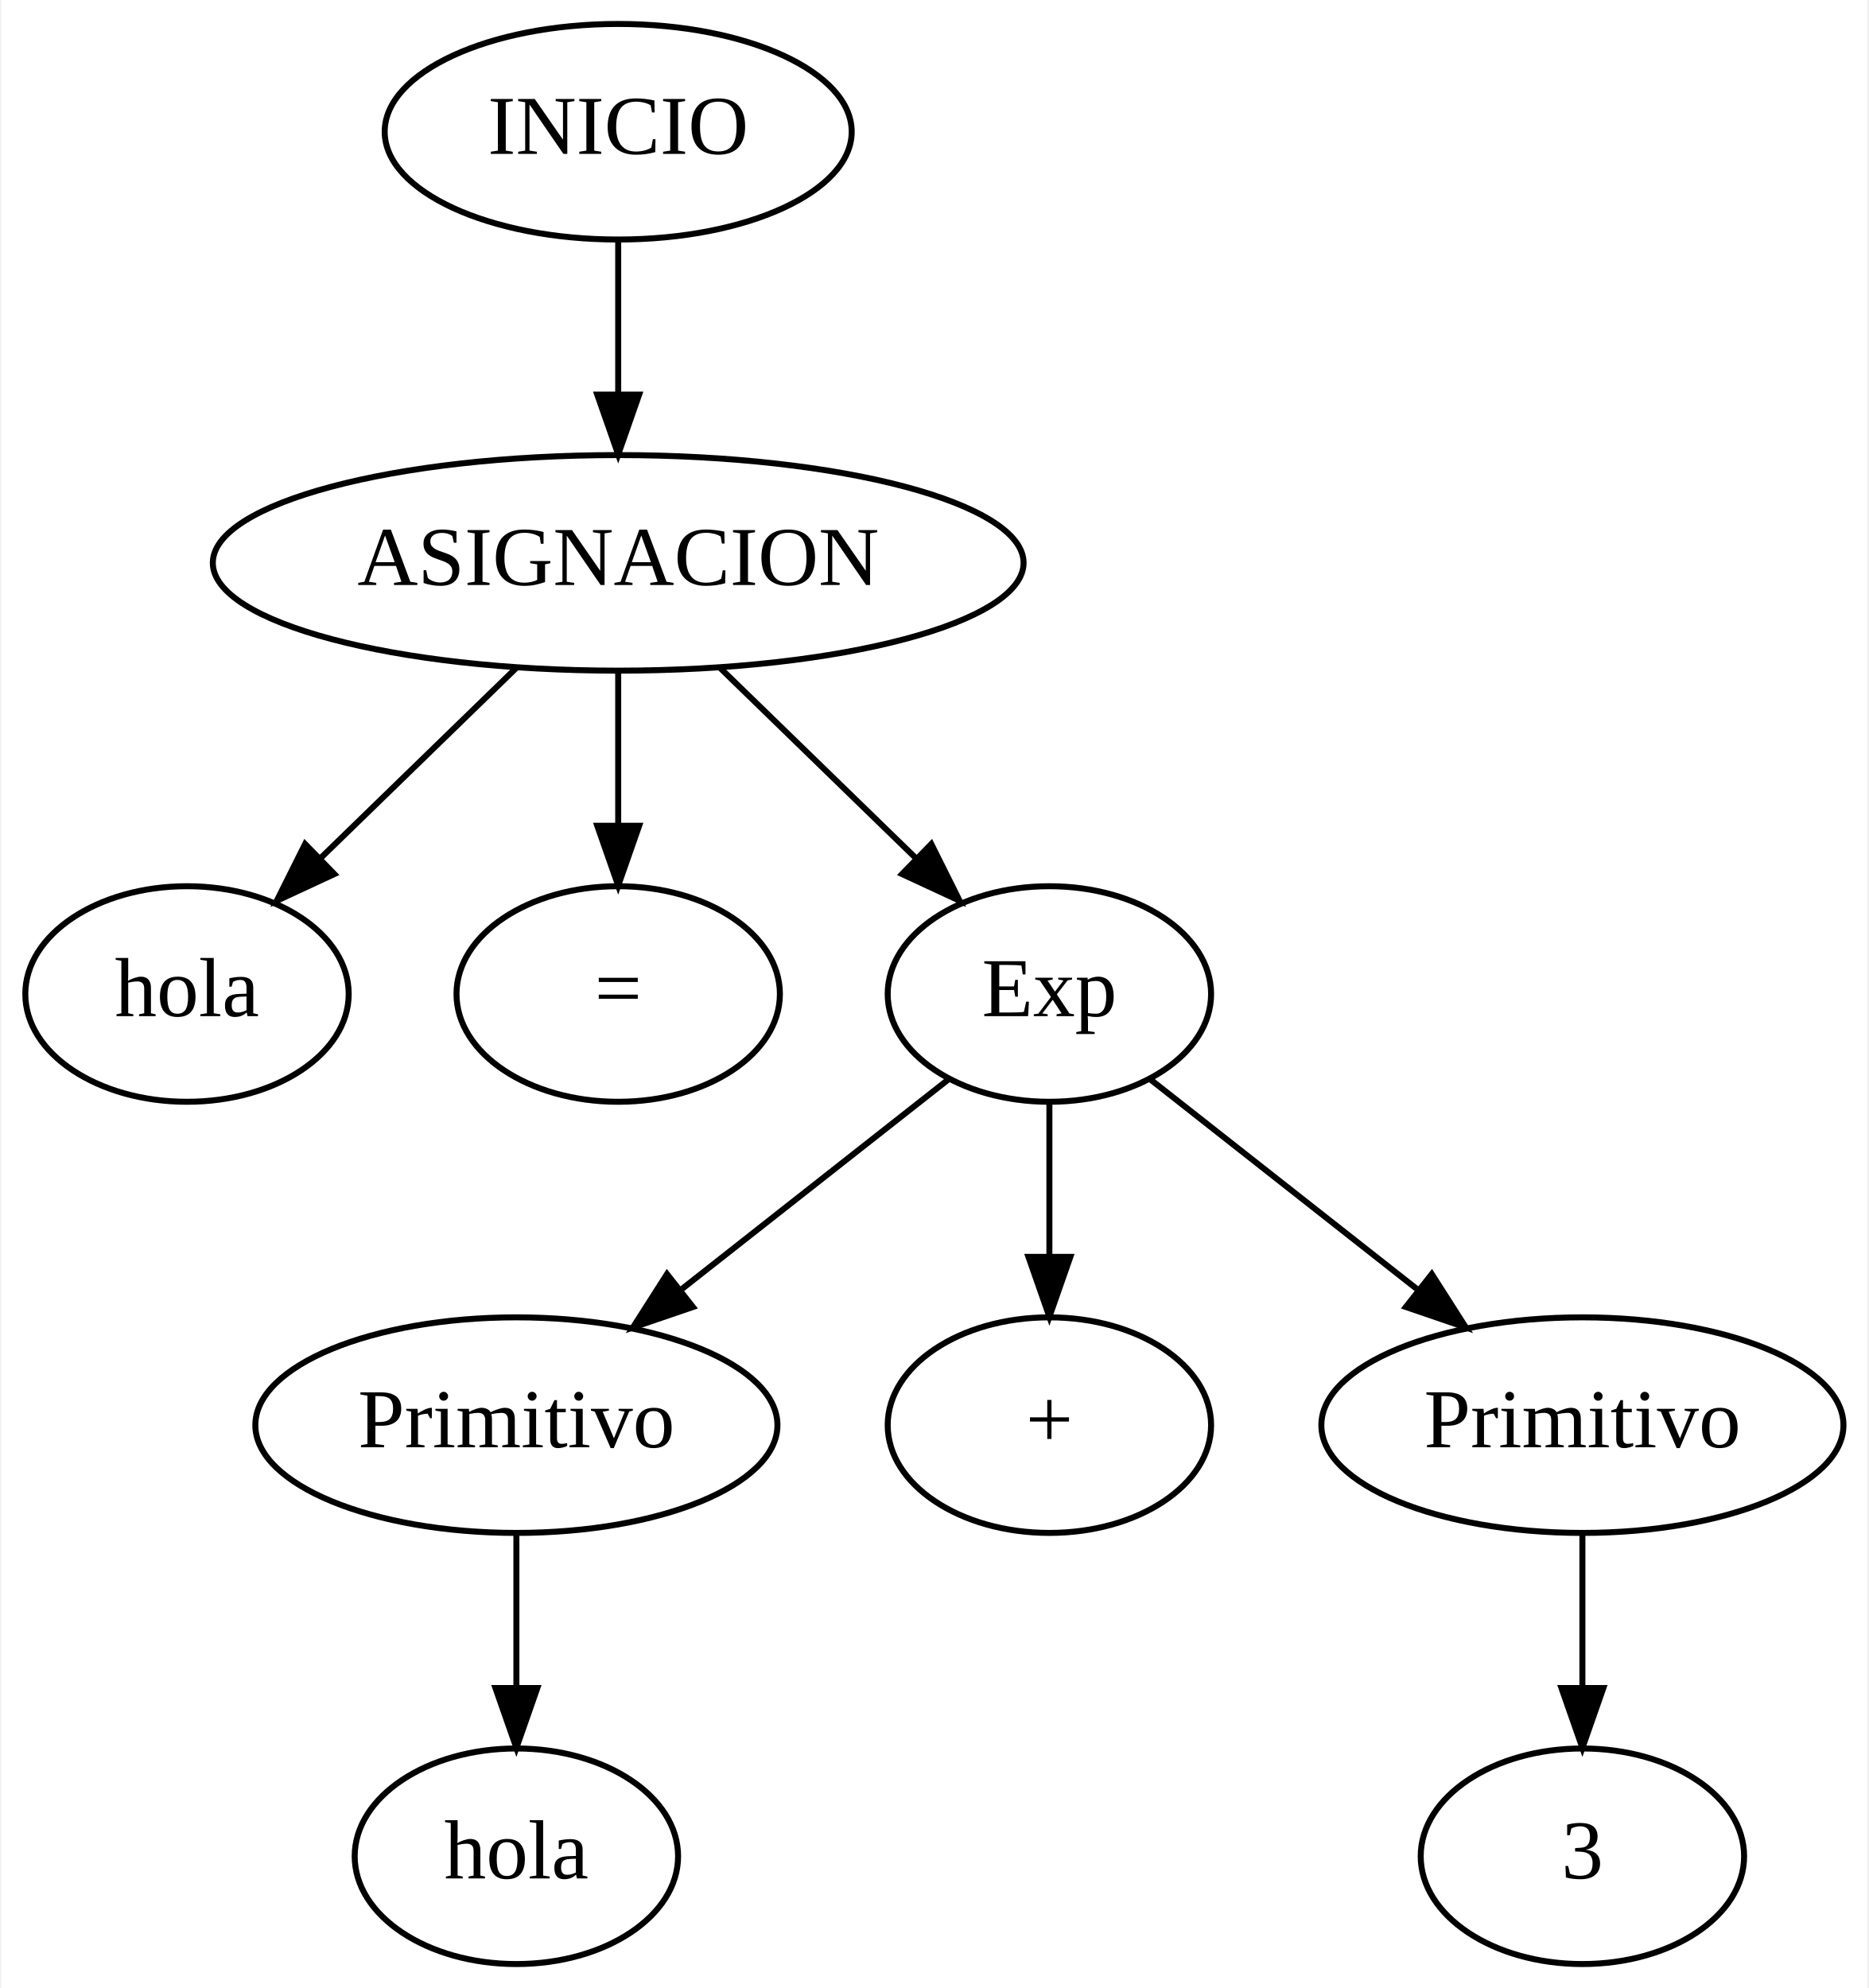
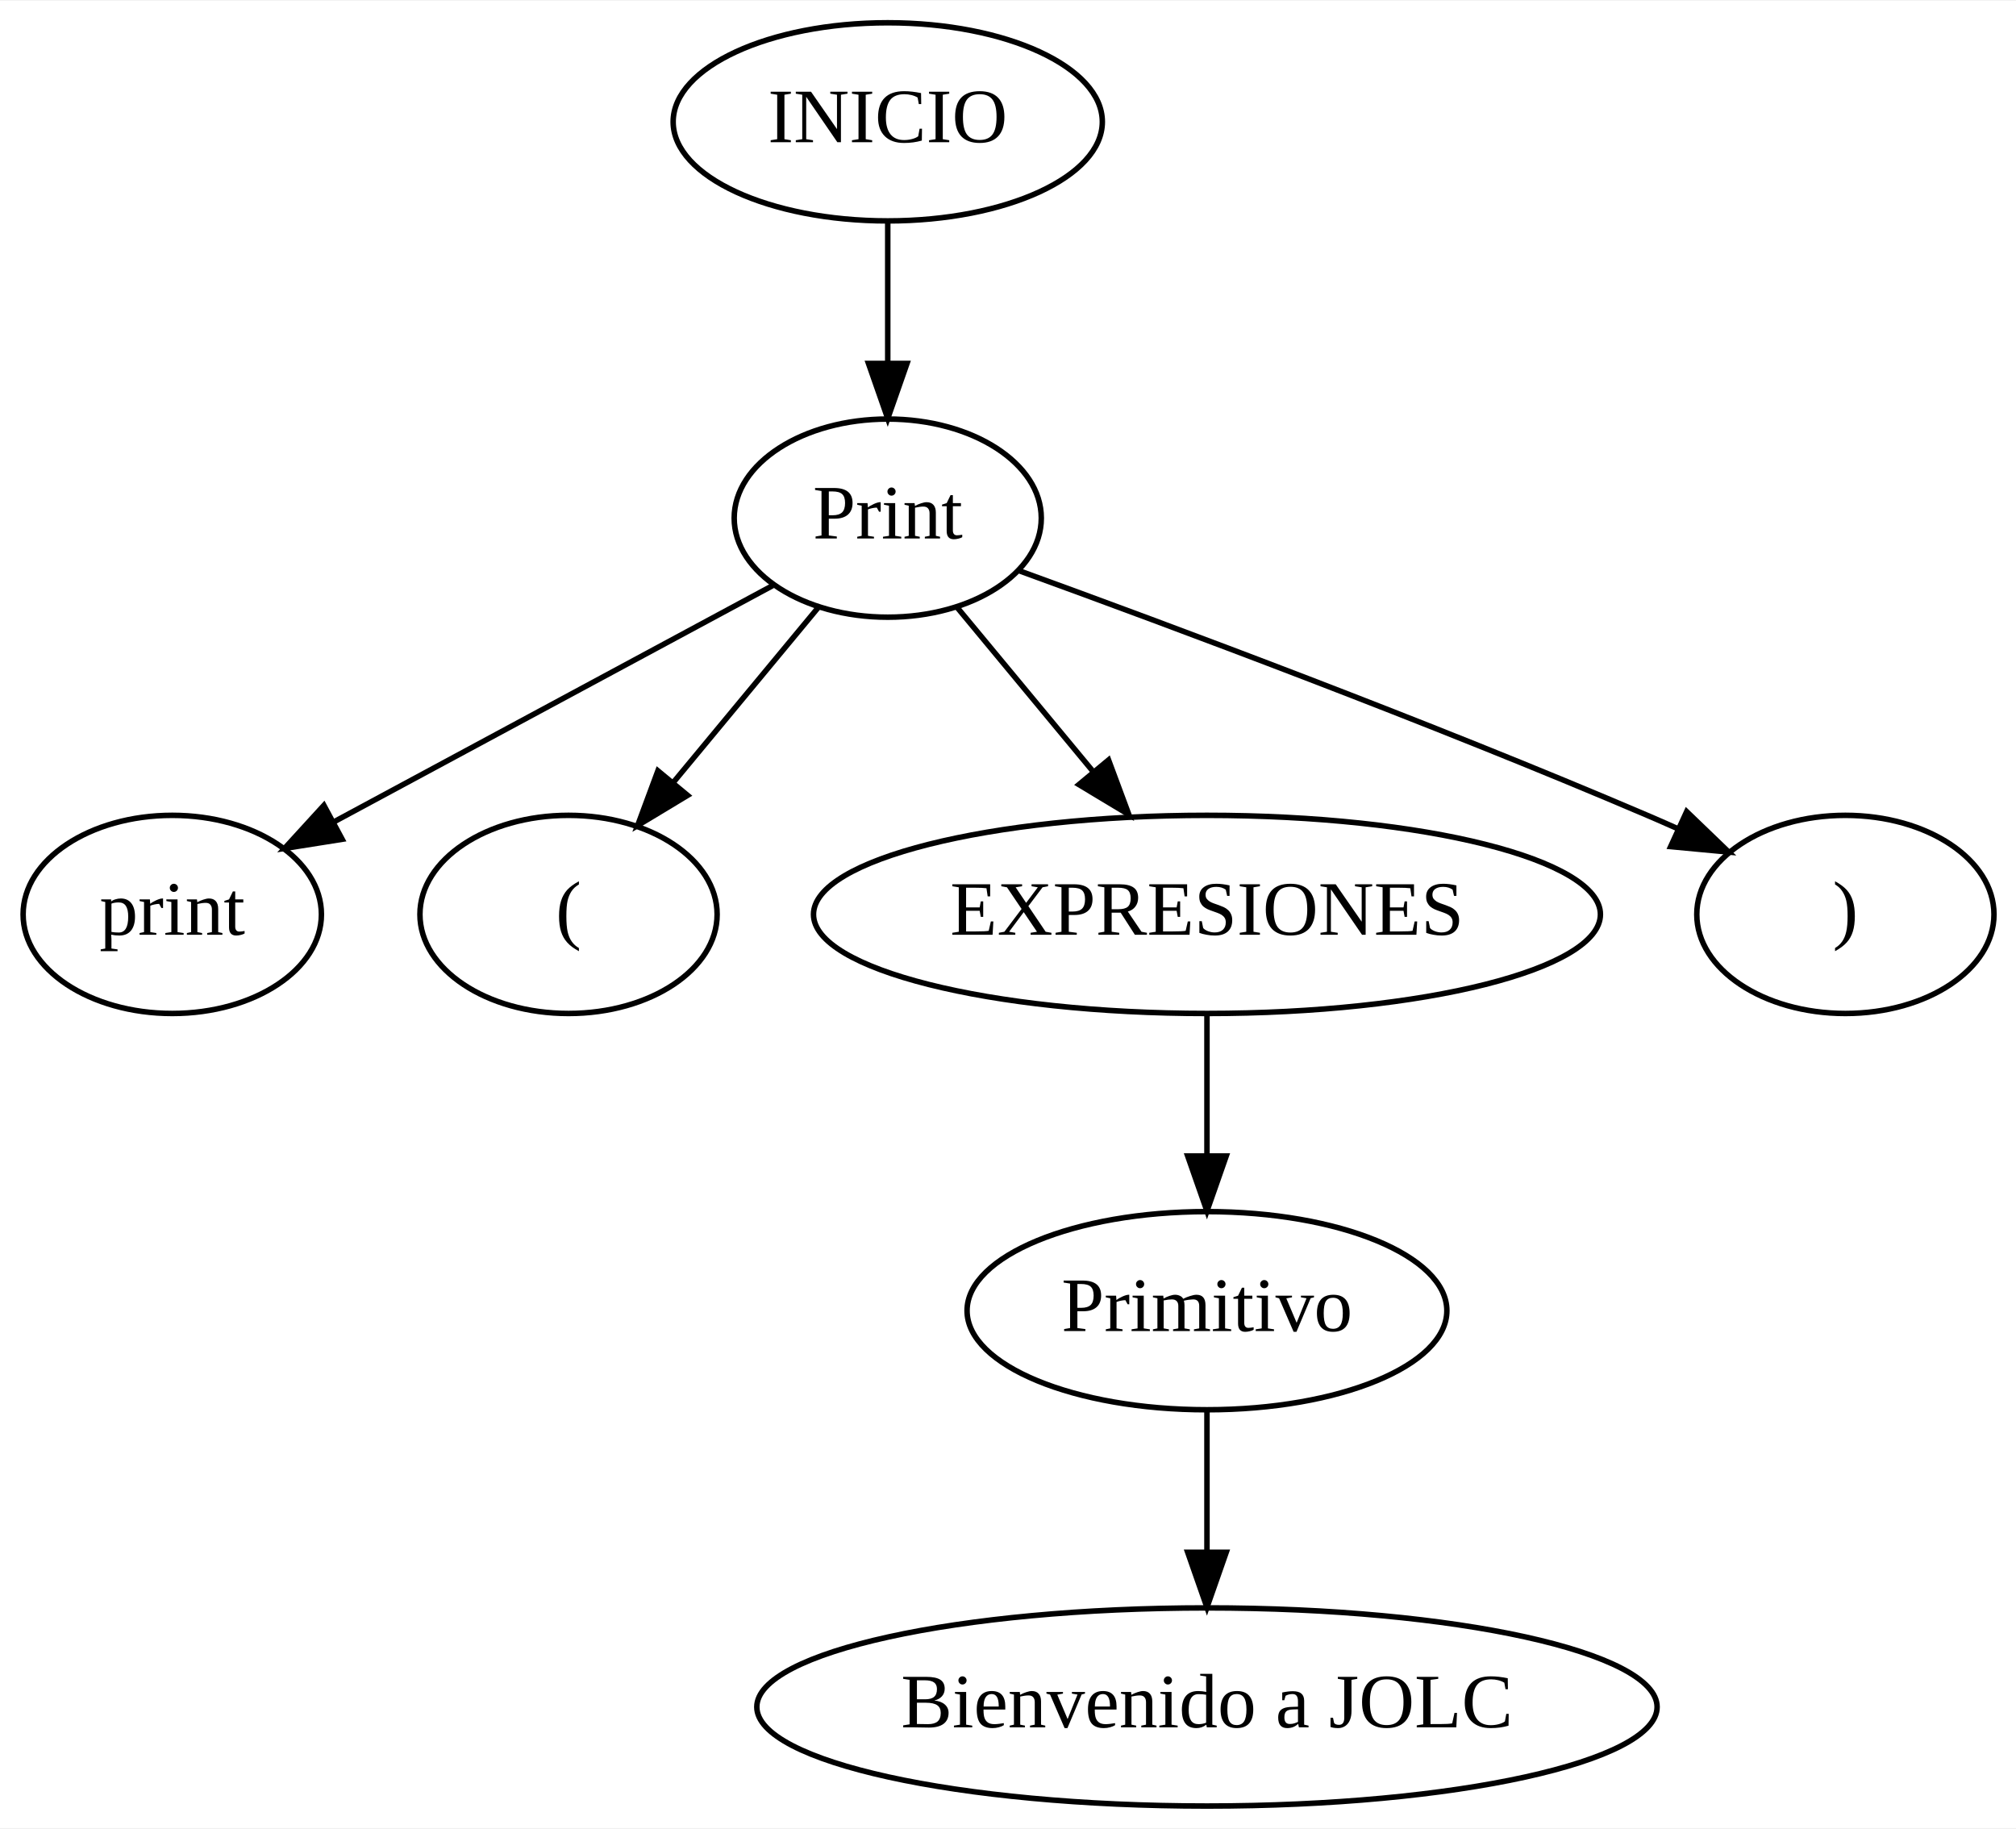
- <svg xmlns="http://www.w3.org/2000/svg" width="312pt" height="332pt" viewBox="0.00 0.00 311.55 332.00">
+ <svg xmlns="http://www.w3.org/2000/svg" width="366pt" height="332pt" viewBox="0.00 0.00 366.30 332.00">
  <g id="graph0" class="graph" transform="scale(1 1) rotate(0) translate(4 328)">
-     <polygon fill="white" stroke="transparent" points="-4,4 -4,-328 307.55,-328 307.55,4 -4,4" />
+     <polygon fill="white" stroke="transparent" points="-4,4 -4,-328 362.3,-328 362.3,4 -4,4" />
    <g id="node1" class="node">
-       <ellipse fill="none" stroke="black" cx="99" cy="-306" rx="38.99" ry="18" />
-       <text text-anchor="middle" x="99" y="-302.3" font-family="Times New Roman,serif" font-size="14.00">INICIO</text>
+       <ellipse fill="none" stroke="black" cx="157.3" cy="-306" rx="38.99" ry="18" />
+       <text text-anchor="middle" x="157.3" y="-302.3" font-family="Times New Roman,serif" font-size="14.00">INICIO</text>
    </g>
    <g id="node2" class="node">
-       <ellipse fill="none" stroke="black" cx="99" cy="-234" rx="67.69" ry="18" />
-       <text text-anchor="middle" x="99" y="-230.3" font-family="Times New Roman,serif" font-size="14.00">ASIGNACION</text>
+       <ellipse fill="none" stroke="black" cx="157.3" cy="-234" rx="27.9" ry="18" />
+       <text text-anchor="middle" x="157.3" y="-230.3" font-family="Times New Roman,serif" font-size="14.00">Print</text>
    </g>
    <g id="edge1" class="edge">
-       <path fill="none" stroke="black" d="M99,-287.7C99,-279.98 99,-270.71 99,-262.11" />
-       <polygon fill="black" stroke="black" points="102.5,-262.1 99,-252.1 95.5,-262.1 102.5,-262.1" />
+       <path fill="none" stroke="black" d="M157.3,-287.7C157.3,-279.98 157.3,-270.71 157.3,-262.11" />
+       <polygon fill="black" stroke="black" points="160.8,-262.1 157.3,-252.1 153.8,-262.1 160.8,-262.1" />
    </g>
    <g id="node3" class="node">
-       <ellipse fill="none" stroke="black" cx="27" cy="-162" rx="27" ry="18" />
-       <text text-anchor="middle" x="27" y="-158.3" font-family="Times New Roman,serif" font-size="14.00">hola</text>
+       <ellipse fill="none" stroke="black" cx="27.3" cy="-162" rx="27.1" ry="18" />
+       <text text-anchor="middle" x="27.3" y="-158.3" font-family="Times New Roman,serif" font-size="14.00">print</text>
    </g>
    <g id="edge2" class="edge">
-       <path fill="none" stroke="black" d="M81.94,-216.41C72.17,-206.91 59.79,-194.88 49.26,-184.65" />
-       <polygon fill="black" stroke="black" points="51.6,-182.03 41.99,-177.57 46.72,-187.05 51.6,-182.03" />
+       <path fill="none" stroke="black" d="M136.41,-221.75C114.87,-210.15 81.08,-191.96 56.81,-178.89" />
+       <polygon fill="black" stroke="black" points="58.17,-175.65 47.7,-173.99 54.85,-181.81 58.17,-175.65" />
    </g>
    <g id="node4" class="node">
-       <ellipse fill="none" stroke="black" cx="99" cy="-162" rx="27" ry="18" />
-       <text text-anchor="middle" x="99" y="-158.3" font-family="Times New Roman,serif" font-size="14.00"> = </text>
+       <ellipse fill="none" stroke="black" cx="99.3" cy="-162" rx="27" ry="18" />
+       <text text-anchor="middle" x="99.3" y="-158.3" font-family="Times New Roman,serif" font-size="14.00">(</text>
    </g>
    <g id="edge3" class="edge">
-       <path fill="none" stroke="black" d="M99,-215.7C99,-207.98 99,-198.71 99,-190.11" />
-       <polygon fill="black" stroke="black" points="102.5,-190.1 99,-180.1 95.5,-190.1 102.5,-190.1" />
+       <path fill="none" stroke="black" d="M144.71,-217.81C137.04,-208.55 127.07,-196.52 118.43,-186.09" />
+       <polygon fill="black" stroke="black" points="120.93,-183.63 111.86,-178.16 115.54,-188.09 120.93,-183.63" />
    </g>
    <g id="node5" class="node">
-       <ellipse fill="none" stroke="black" cx="171" cy="-162" rx="27" ry="18" />
-       <text text-anchor="middle" x="171" y="-158.3" font-family="Times New Roman,serif" font-size="14.00">Exp</text>
+       <ellipse fill="none" stroke="black" cx="215.3" cy="-162" rx="71.49" ry="18" />
+       <text text-anchor="middle" x="215.3" y="-158.3" font-family="Times New Roman,serif" font-size="14.00">EXPRESIONES</text>
    </g>
    <g id="edge4" class="edge">
-       <path fill="none" stroke="black" d="M116.06,-216.41C125.83,-206.91 138.21,-194.88 148.74,-184.65" />
-       <polygon fill="black" stroke="black" points="151.28,-187.05 156.01,-177.57 146.4,-182.03 151.28,-187.05" />
+       <path fill="none" stroke="black" d="M169.88,-217.81C177.07,-209.14 186.25,-198.05 194.48,-188.12" />
+       <polygon fill="black" stroke="black" points="197.42,-190.06 201.11,-180.13 192.03,-185.59 197.42,-190.06" />
+     </g>
+     <g id="node8" class="node">
+       <ellipse fill="none" stroke="black" cx="331.3" cy="-162" rx="27" ry="18" />
+       <text text-anchor="middle" x="331.3" y="-158.3" font-family="Times New Roman,serif" font-size="14.00">)</text>
+     </g>
+     <g id="edge7" class="edge">
+       <path fill="none" stroke="black" d="M181.2,-224.43C208.89,-214.37 255.77,-196.9 295.3,-180 297.11,-179.23 298.96,-178.41 300.83,-177.58" />
+       <polygon fill="black" stroke="black" points="302.46,-180.68 310.1,-173.33 299.55,-174.32 302.46,-180.68" />
    </g>
    <g id="node6" class="node">
-       <ellipse fill="none" stroke="black" cx="82" cy="-90" rx="43.59" ry="18" />
-       <text text-anchor="middle" x="82" y="-86.3" font-family="Times New Roman,serif" font-size="14.00">Primitivo</text>
+       <ellipse fill="none" stroke="black" cx="215.3" cy="-90" rx="43.59" ry="18" />
+       <text text-anchor="middle" x="215.3" y="-86.3" font-family="Times New Roman,serif" font-size="14.00">Primitivo</text>
    </g>
    <g id="edge5" class="edge">
-       <path fill="none" stroke="black" d="M154.26,-147.83C141.72,-137.97 124.27,-124.25 109.67,-112.76" />
-       <polygon fill="black" stroke="black" points="111.48,-109.73 101.45,-106.3 107.15,-115.23 111.48,-109.73" />
-     </g>
-     <g id="node8" class="node">
-       <ellipse fill="none" stroke="black" cx="171" cy="-90" rx="27" ry="18" />
-       <text text-anchor="middle" x="171" y="-86.3" font-family="Times New Roman,serif" font-size="14.00">+</text>
-     </g>
-     <g id="edge7" class="edge">
-       <path fill="none" stroke="black" d="M171,-143.7C171,-135.98 171,-126.71 171,-118.11" />
-       <polygon fill="black" stroke="black" points="174.5,-118.1 171,-108.1 167.5,-118.1 174.5,-118.1" />
-     </g>
-     <g id="node9" class="node">
-       <ellipse fill="none" stroke="black" cx="260" cy="-90" rx="43.59" ry="18" />
-       <text text-anchor="middle" x="260" y="-86.3" font-family="Times New Roman,serif" font-size="14.00">Primitivo</text>
-     </g>
-     <g id="edge8" class="edge">
-       <path fill="none" stroke="black" d="M187.74,-147.83C200.28,-137.97 217.73,-124.25 232.33,-112.76" />
-       <polygon fill="black" stroke="black" points="234.85,-115.23 240.55,-106.3 230.52,-109.73 234.85,-115.23" />
+       <path fill="none" stroke="black" d="M215.3,-143.7C215.3,-135.98 215.3,-126.71 215.3,-118.11" />
+       <polygon fill="black" stroke="black" points="218.8,-118.1 215.3,-108.1 211.8,-118.1 218.8,-118.1" />
    </g>
    <g id="node7" class="node">
-       <ellipse fill="none" stroke="black" cx="82" cy="-18" rx="27" ry="18" />
-       <text text-anchor="middle" x="82" y="-14.3" font-family="Times New Roman,serif" font-size="14.00">hola</text>
+       <ellipse fill="none" stroke="black" cx="215.3" cy="-18" rx="81.79" ry="18" />
+       <text text-anchor="middle" x="215.3" y="-14.3" font-family="Times New Roman,serif" font-size="14.00">Bienvenido a JOLC</text>
    </g>
    <g id="edge6" class="edge">
-       <path fill="none" stroke="black" d="M82,-71.7C82,-63.98 82,-54.71 82,-46.11" />
-       <polygon fill="black" stroke="black" points="85.5,-46.1 82,-36.1 78.5,-46.1 85.5,-46.1" />
-     </g>
-     <g id="node10" class="node">
-       <ellipse fill="none" stroke="black" cx="260" cy="-18" rx="27" ry="18" />
-       <text text-anchor="middle" x="260" y="-14.3" font-family="Times New Roman,serif" font-size="14.00">3</text>
-     </g>
-     <g id="edge9" class="edge">
-       <path fill="none" stroke="black" d="M260,-71.7C260,-63.98 260,-54.71 260,-46.11" />
-       <polygon fill="black" stroke="black" points="263.5,-46.1 260,-36.1 256.5,-46.1 263.5,-46.1" />
+       <path fill="none" stroke="black" d="M215.3,-71.7C215.3,-63.98 215.3,-54.71 215.3,-46.11" />
+       <polygon fill="black" stroke="black" points="218.8,-46.1 215.3,-36.1 211.8,-46.1 218.8,-46.1" />
    </g>
  </g>
</svg>
